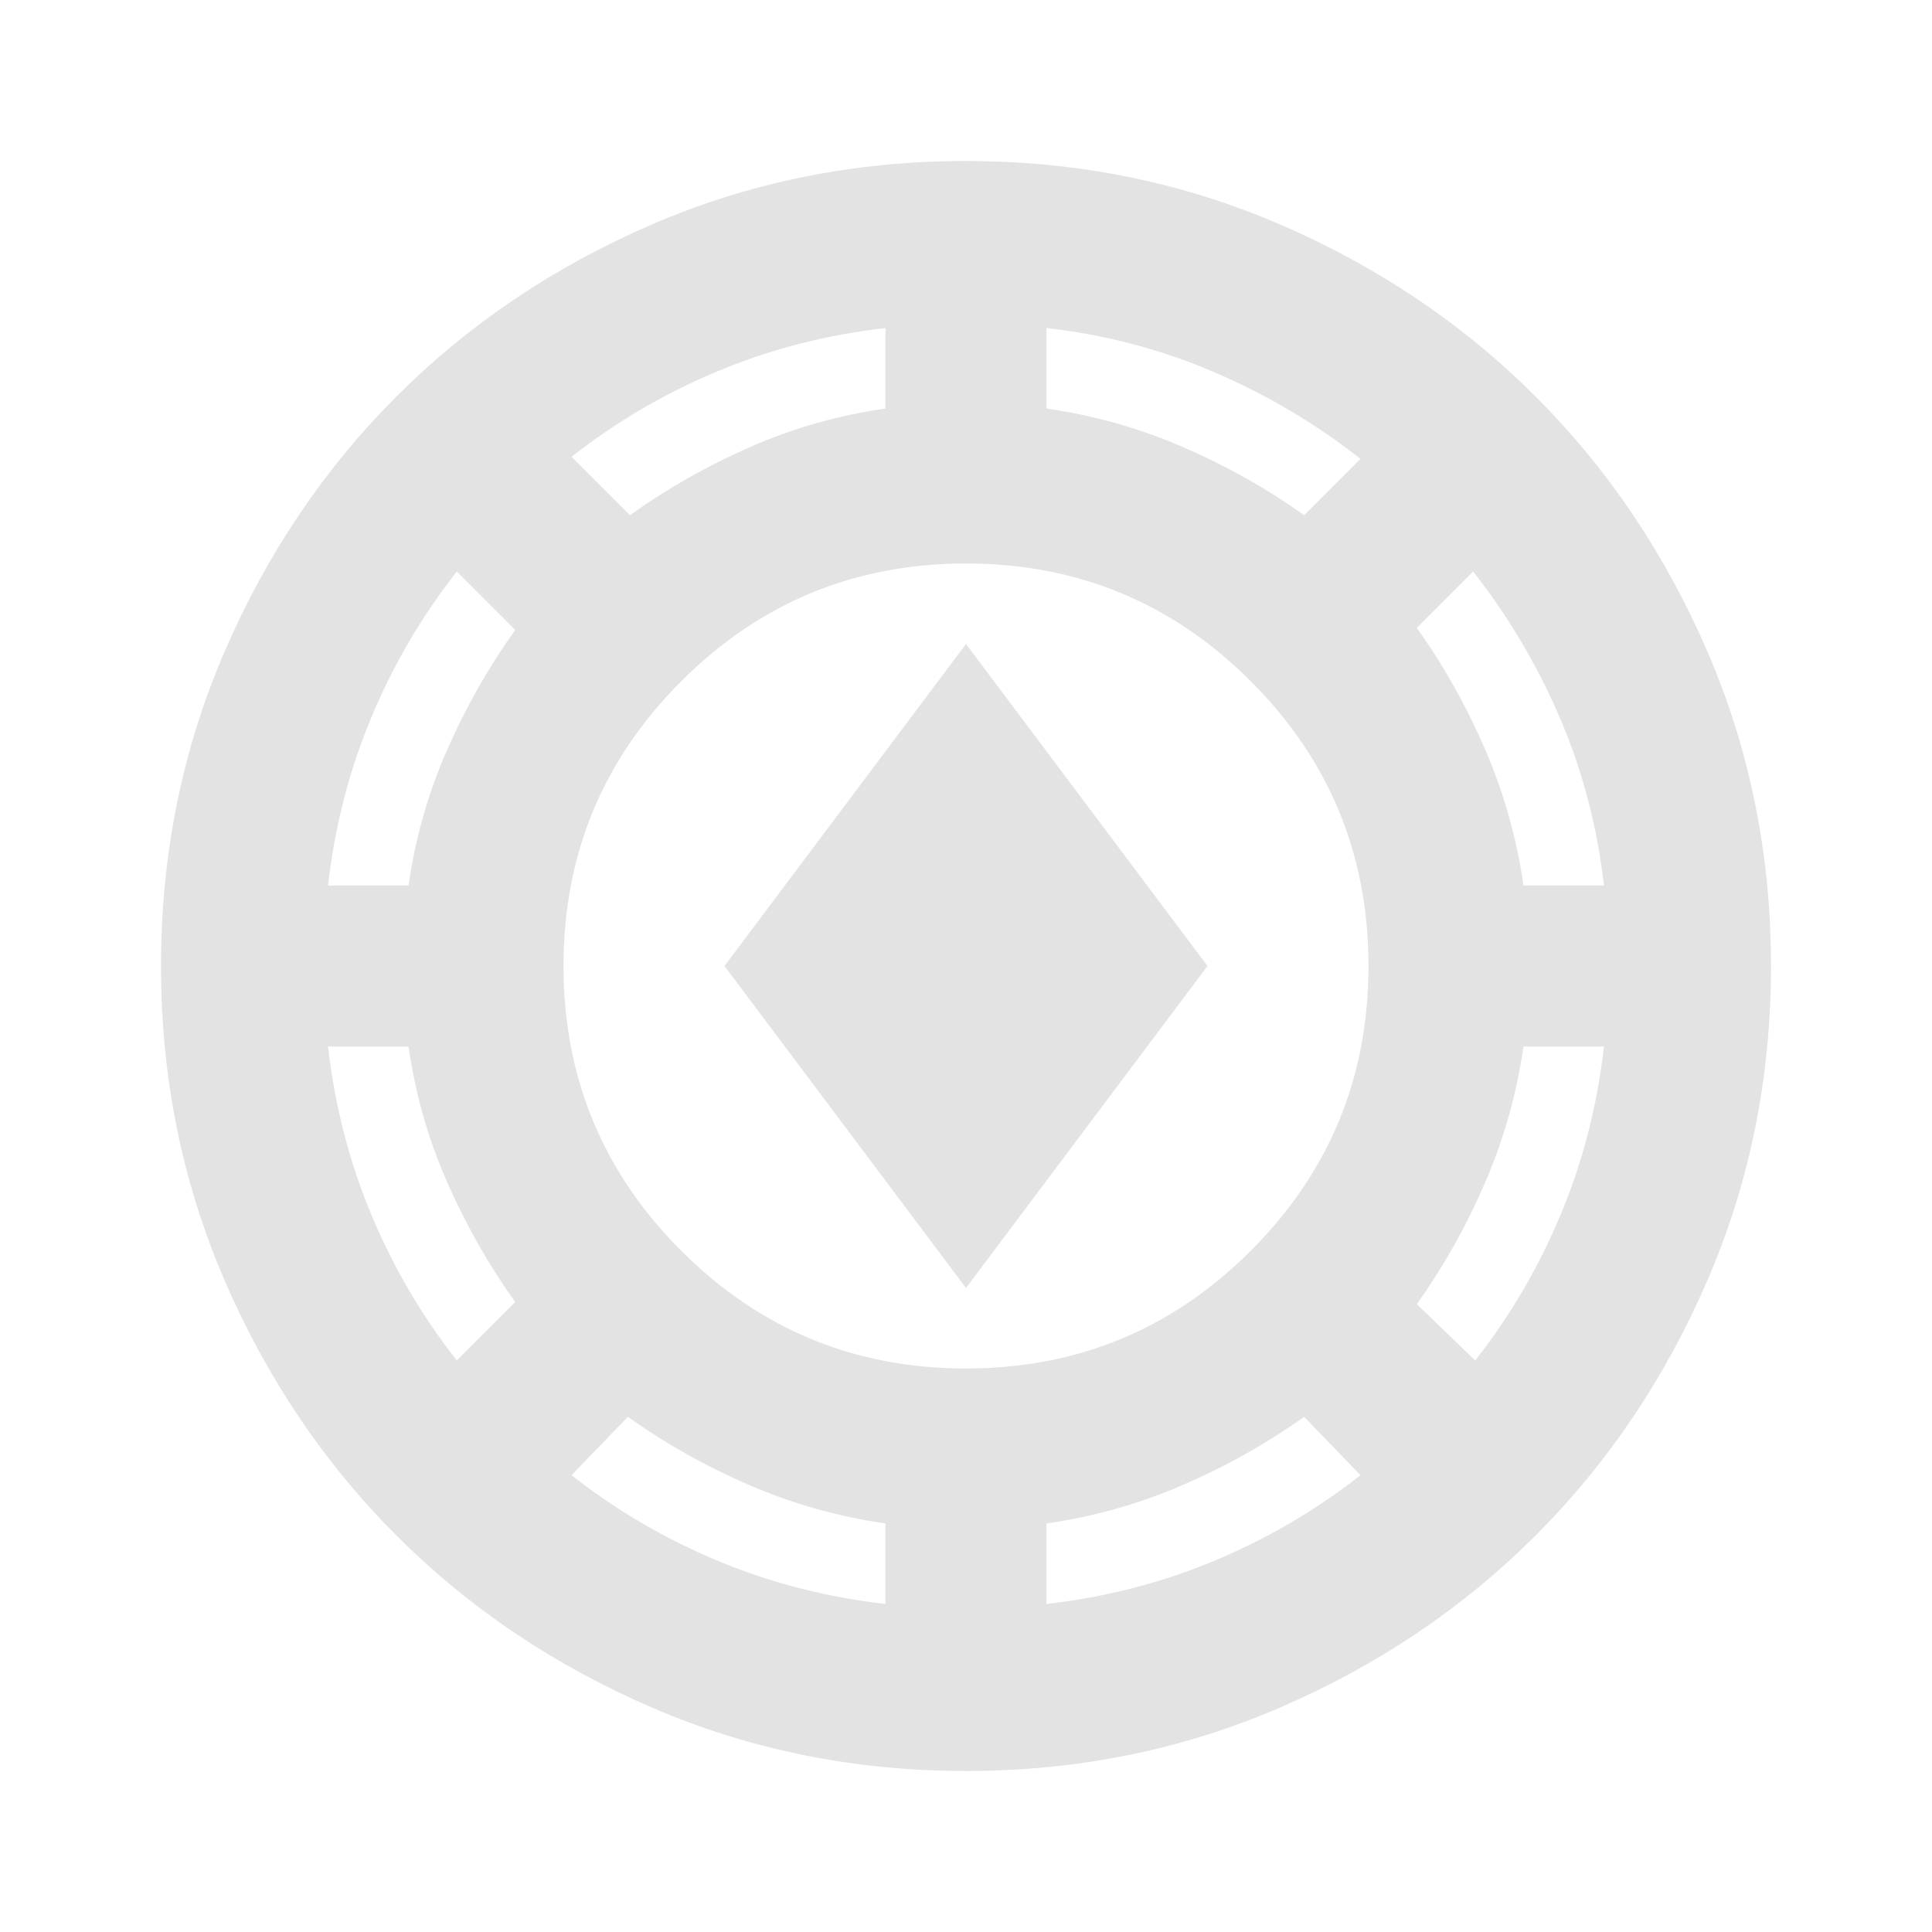
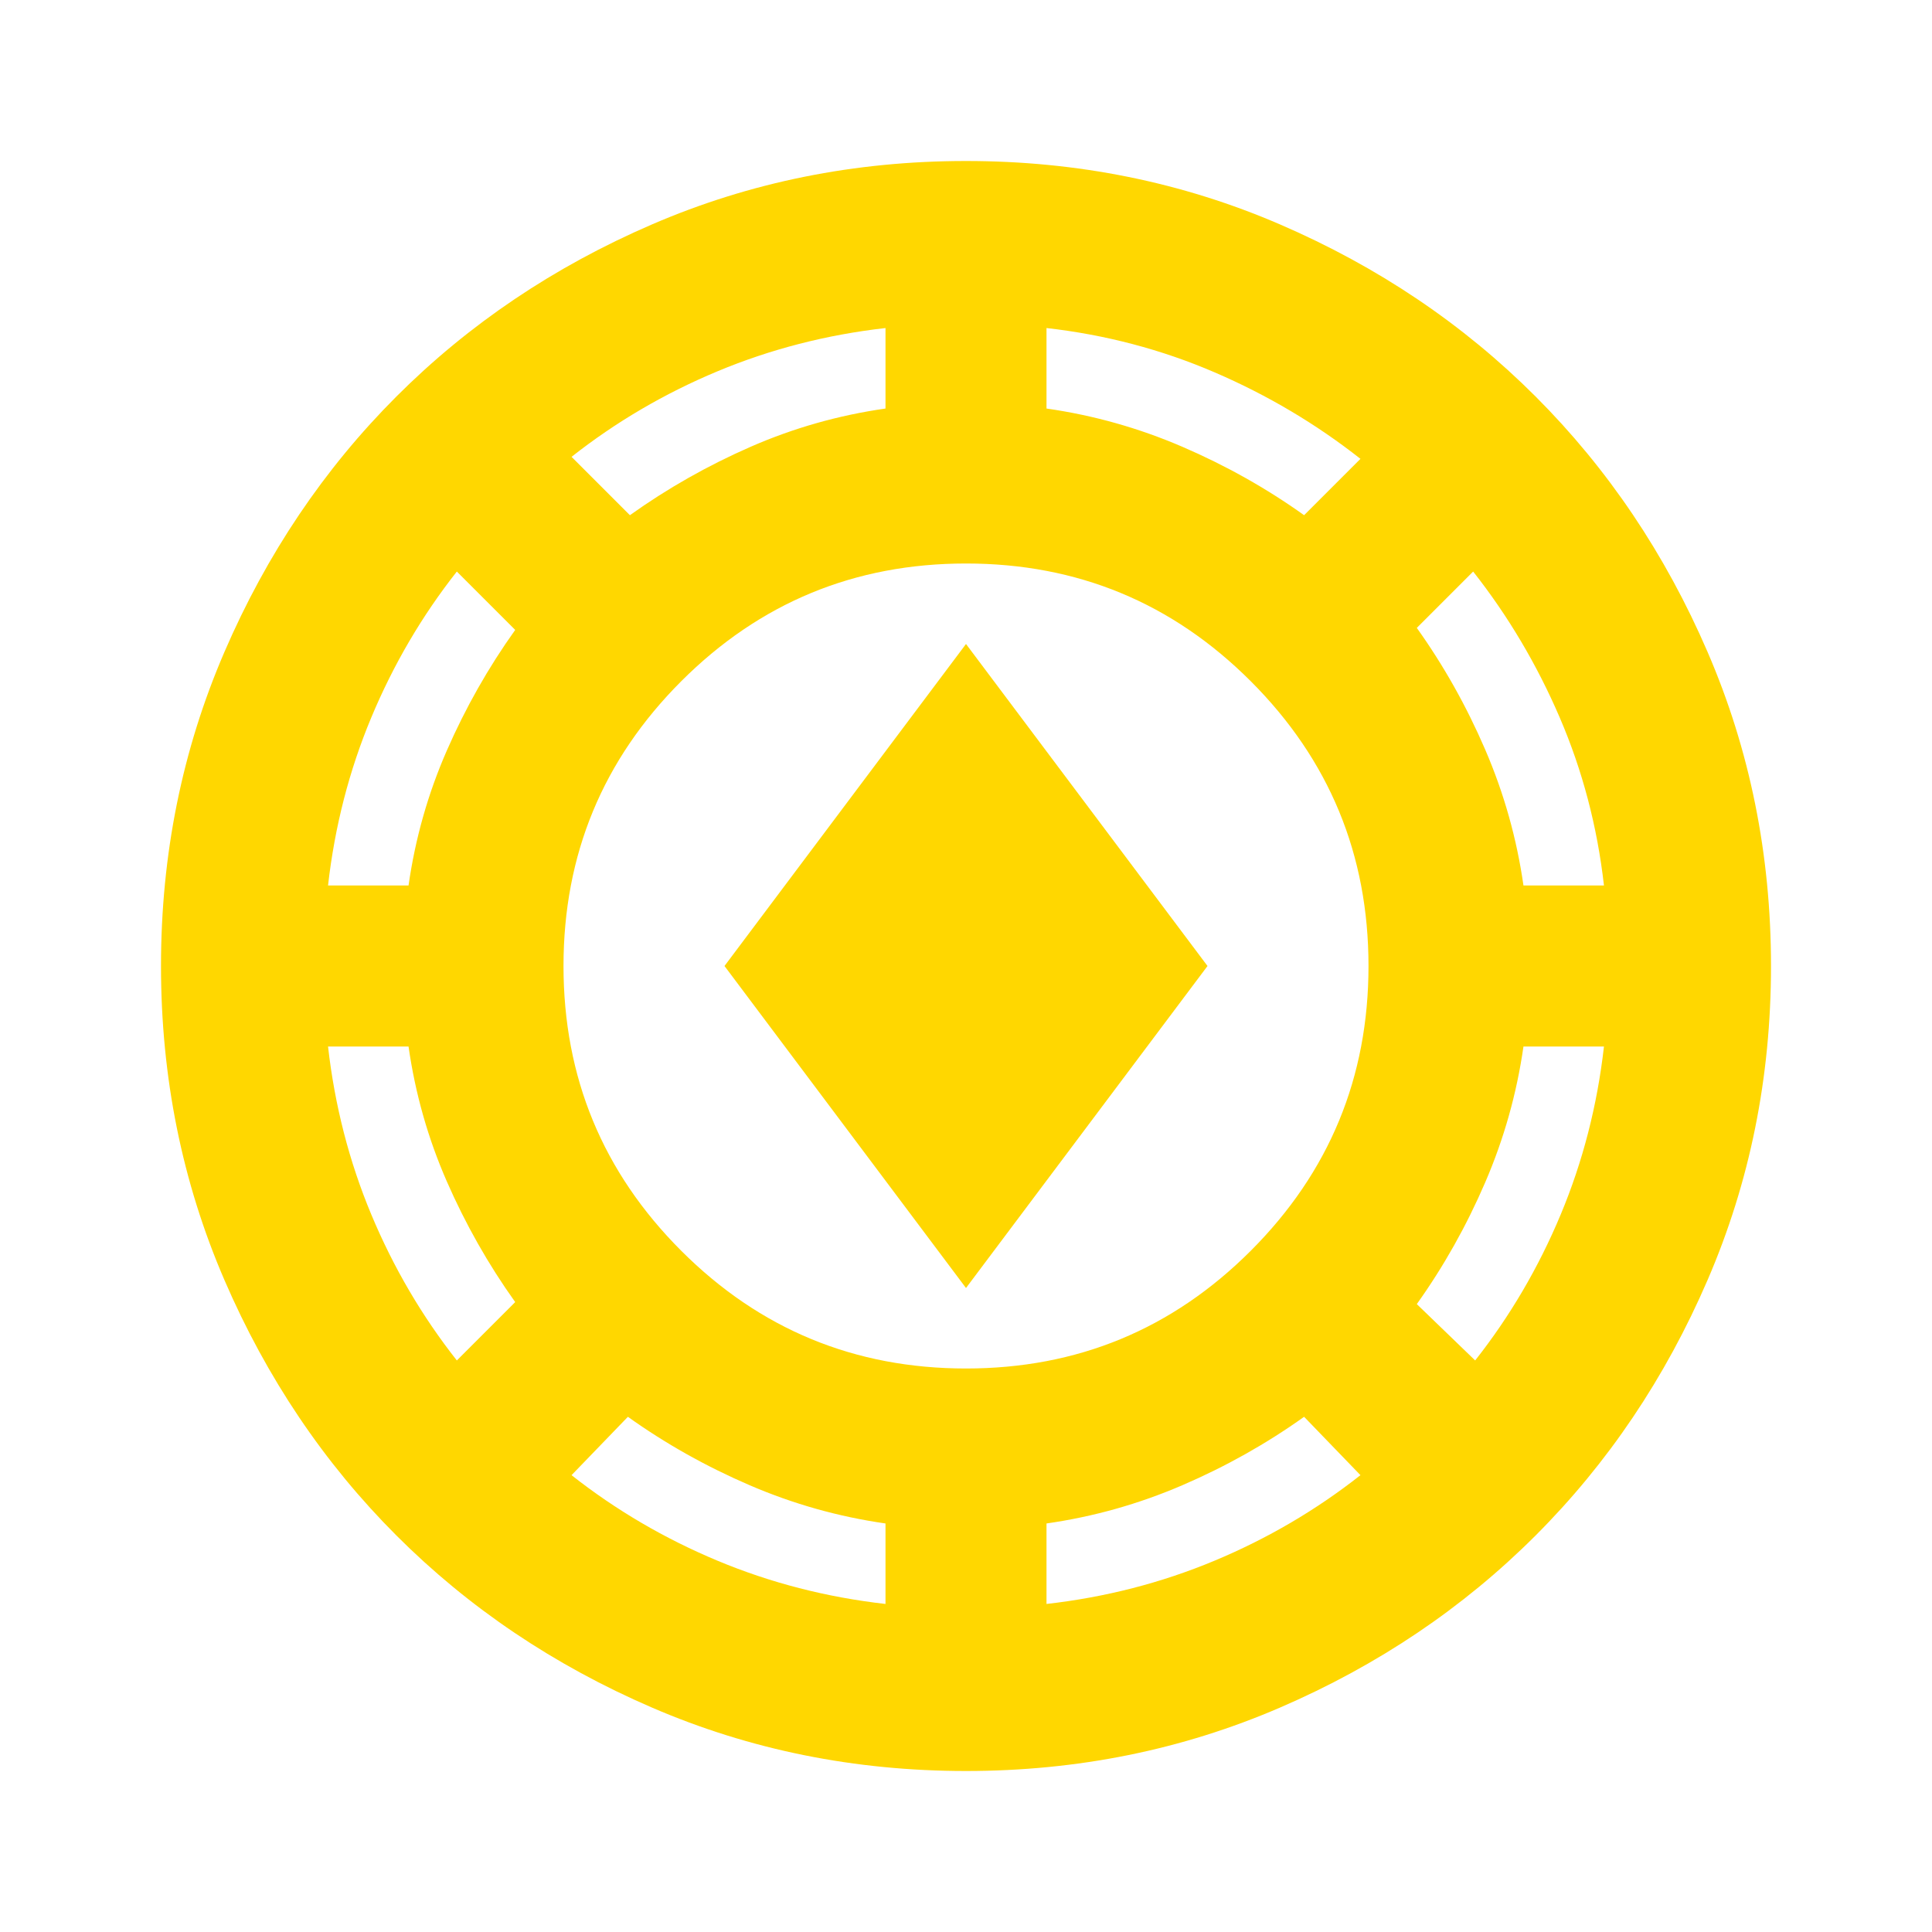
- <svg xmlns="http://www.w3.org/2000/svg" height="24px" viewBox="0 -960 960 960" width="24px" fill="#e3e3e3">
+ <svg xmlns="http://www.w3.org/2000/svg" height="24px" viewBox="0 -960 960 960" width="24px" fill="gold">
  <path d="M480-80q-83 0-156-31.5T197-197q-54-54-85.5-127T80-480q0-83 31.5-156T197-763q54-54 127-85.5T480-880q83 0 156 31.5T763-763q54 54 85.5 127T880-480q0 83-31.5 156T763-197q-54 54-127 85.5T480-80Zm-40-83v-40q-35-5-67.5-19T312-256l-28 29q33 26 72.5 42.5T440-163Zm80 0q44-5 83.5-21.5T676-227l-28-29q-28 20-60.5 34T520-203v40Zm-40-117q83 0 141.5-58.5T680-480q0-83-58.5-141.5T480-680q-83 0-141.5 58.5T280-480q0 83 58.5 141.5T480-280Zm253-4q26-33 42.5-72.5T797-440h-40q-5 35-19 67.5T704-312l29 28Zm-506 0 29-29q-20-28-34-60t-19-67h-40q5 44 21.5 83.5T227-284Zm253-36L360-480l120-160 120 160-120 160ZM163-520h40q5-35 19-67t34-60l-29-29q-26 33-42.5 72.5T163-520Zm594 0h40q-5-44-22-83.5T732-676l-28 28q20 28 34 60.5t19 67.5ZM313-704q28-20 60-34t67-19v-40q-44 5-83.5 21.5T284-733l29 29Zm335 0 28-28q-33-26-72.5-43T520-797v40q35 5 67.5 19t60.5 34Z" />
</svg>
